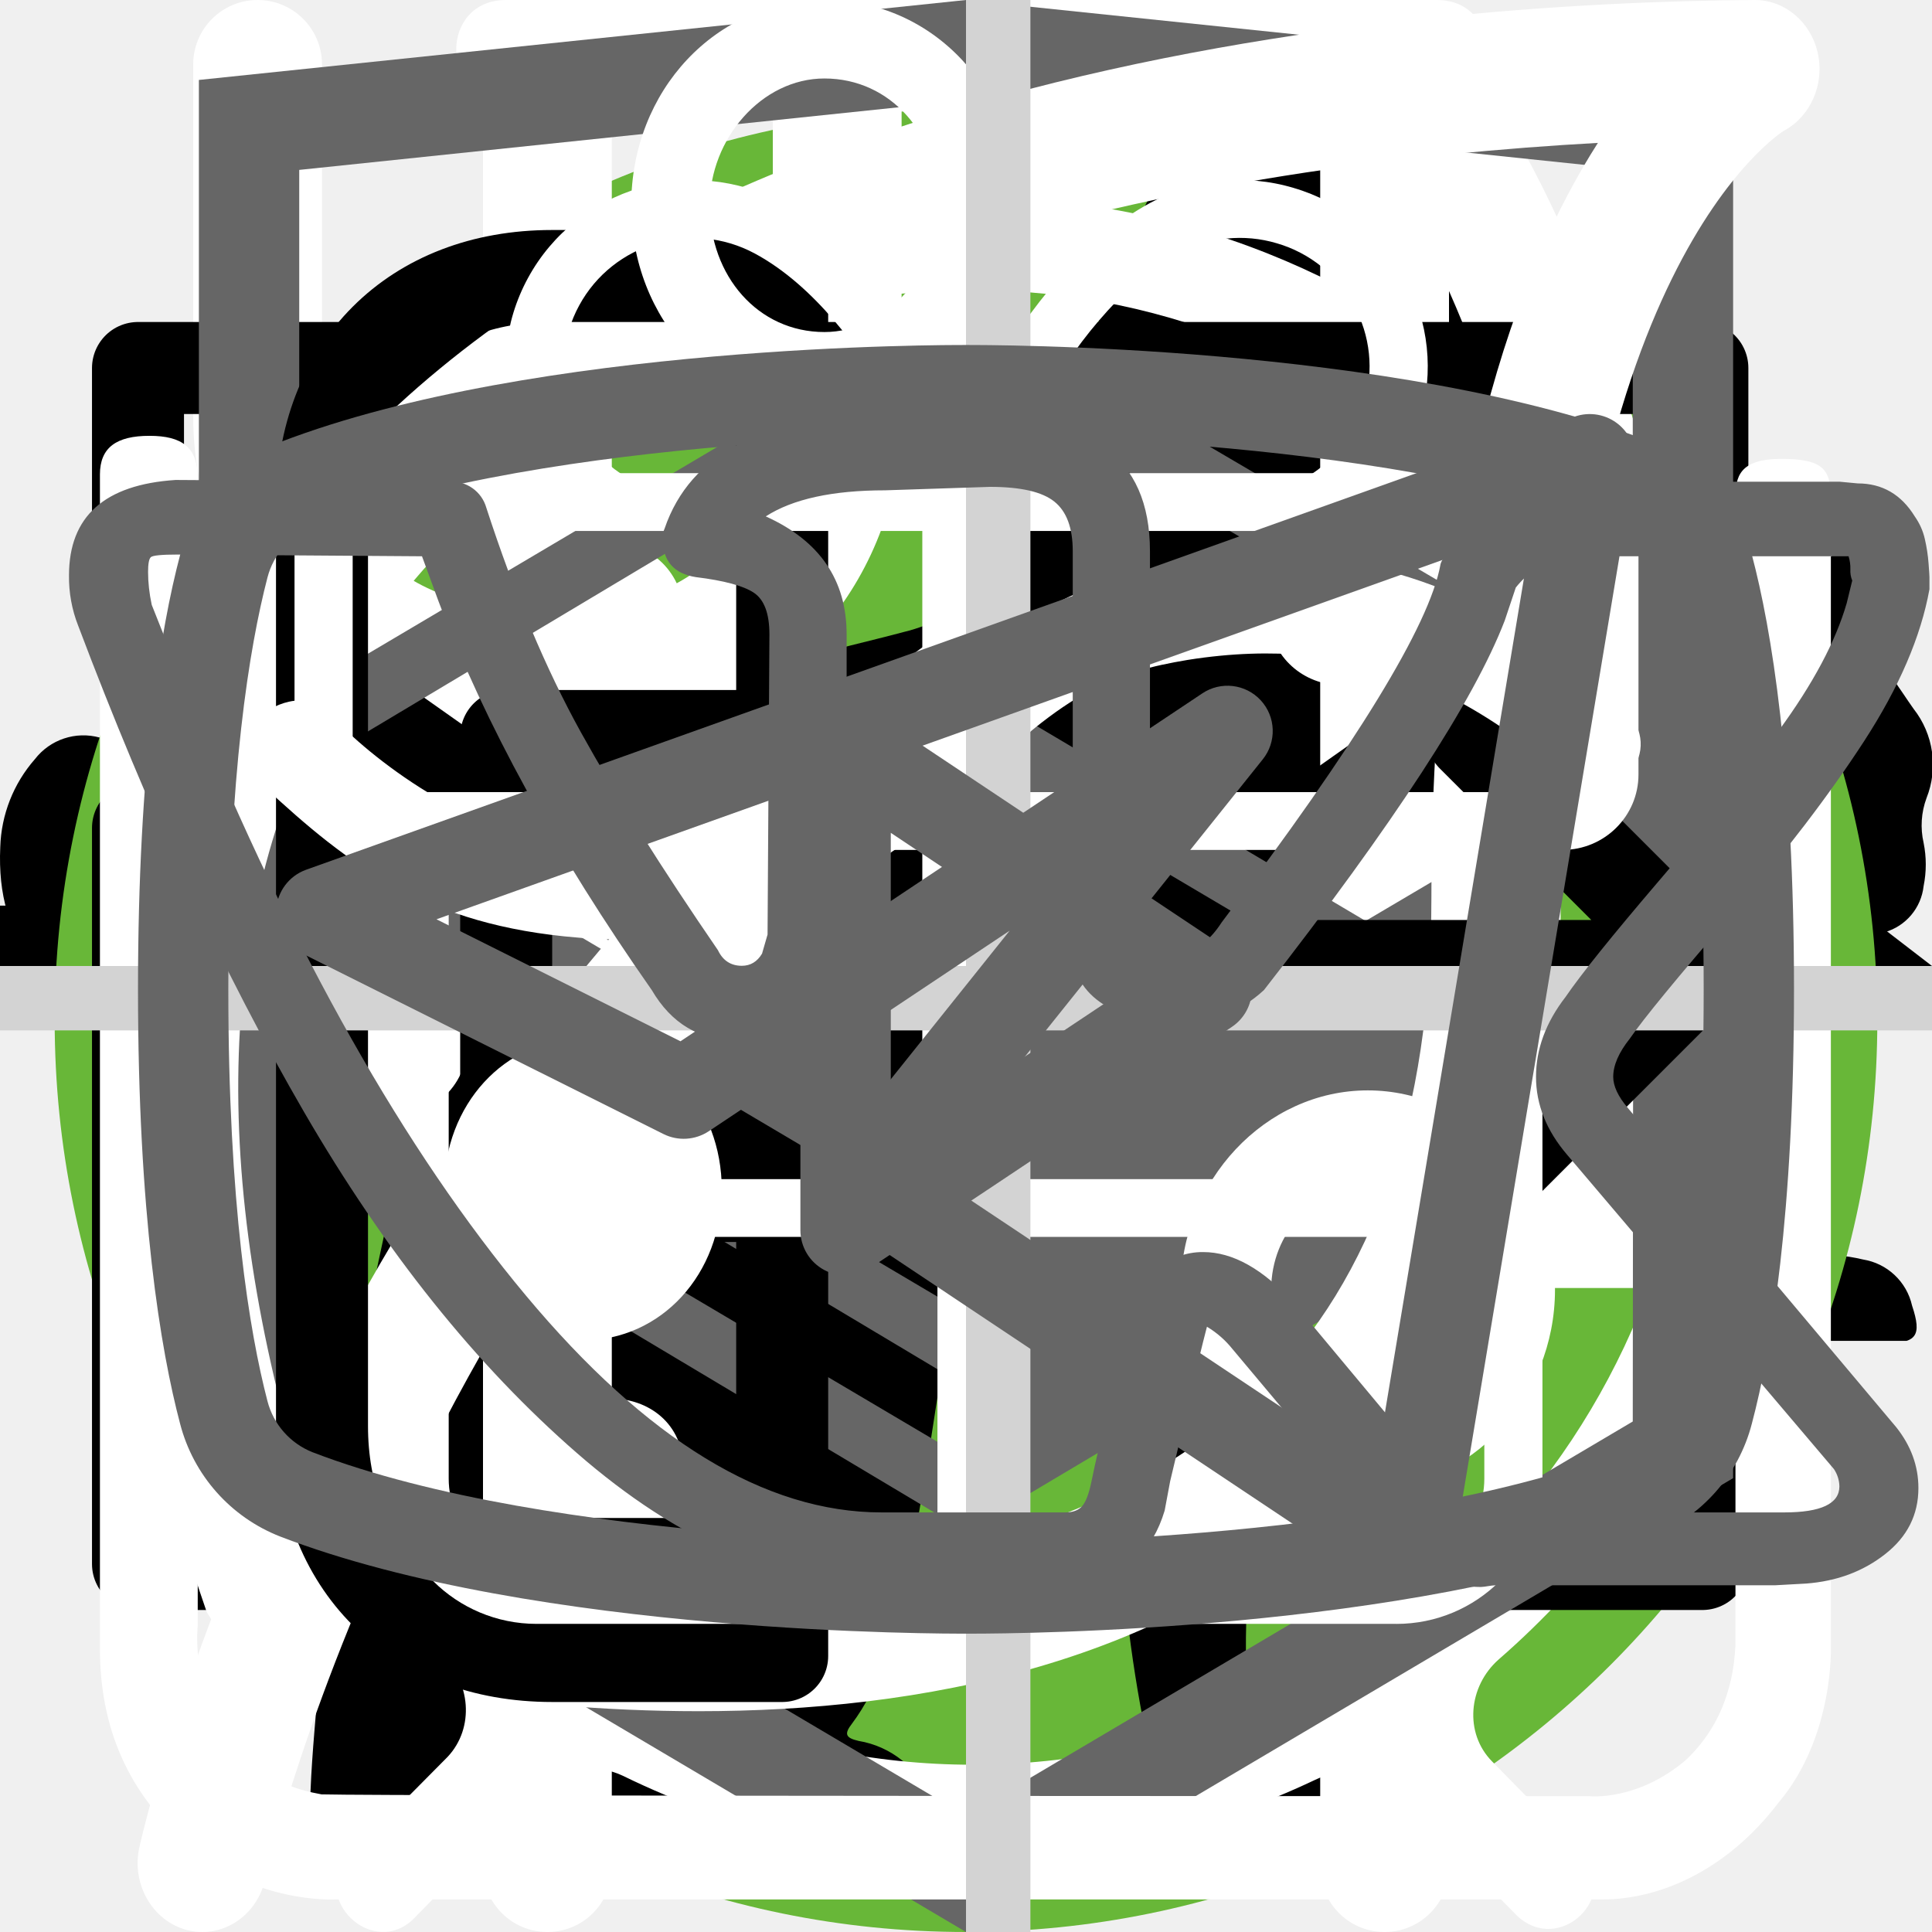
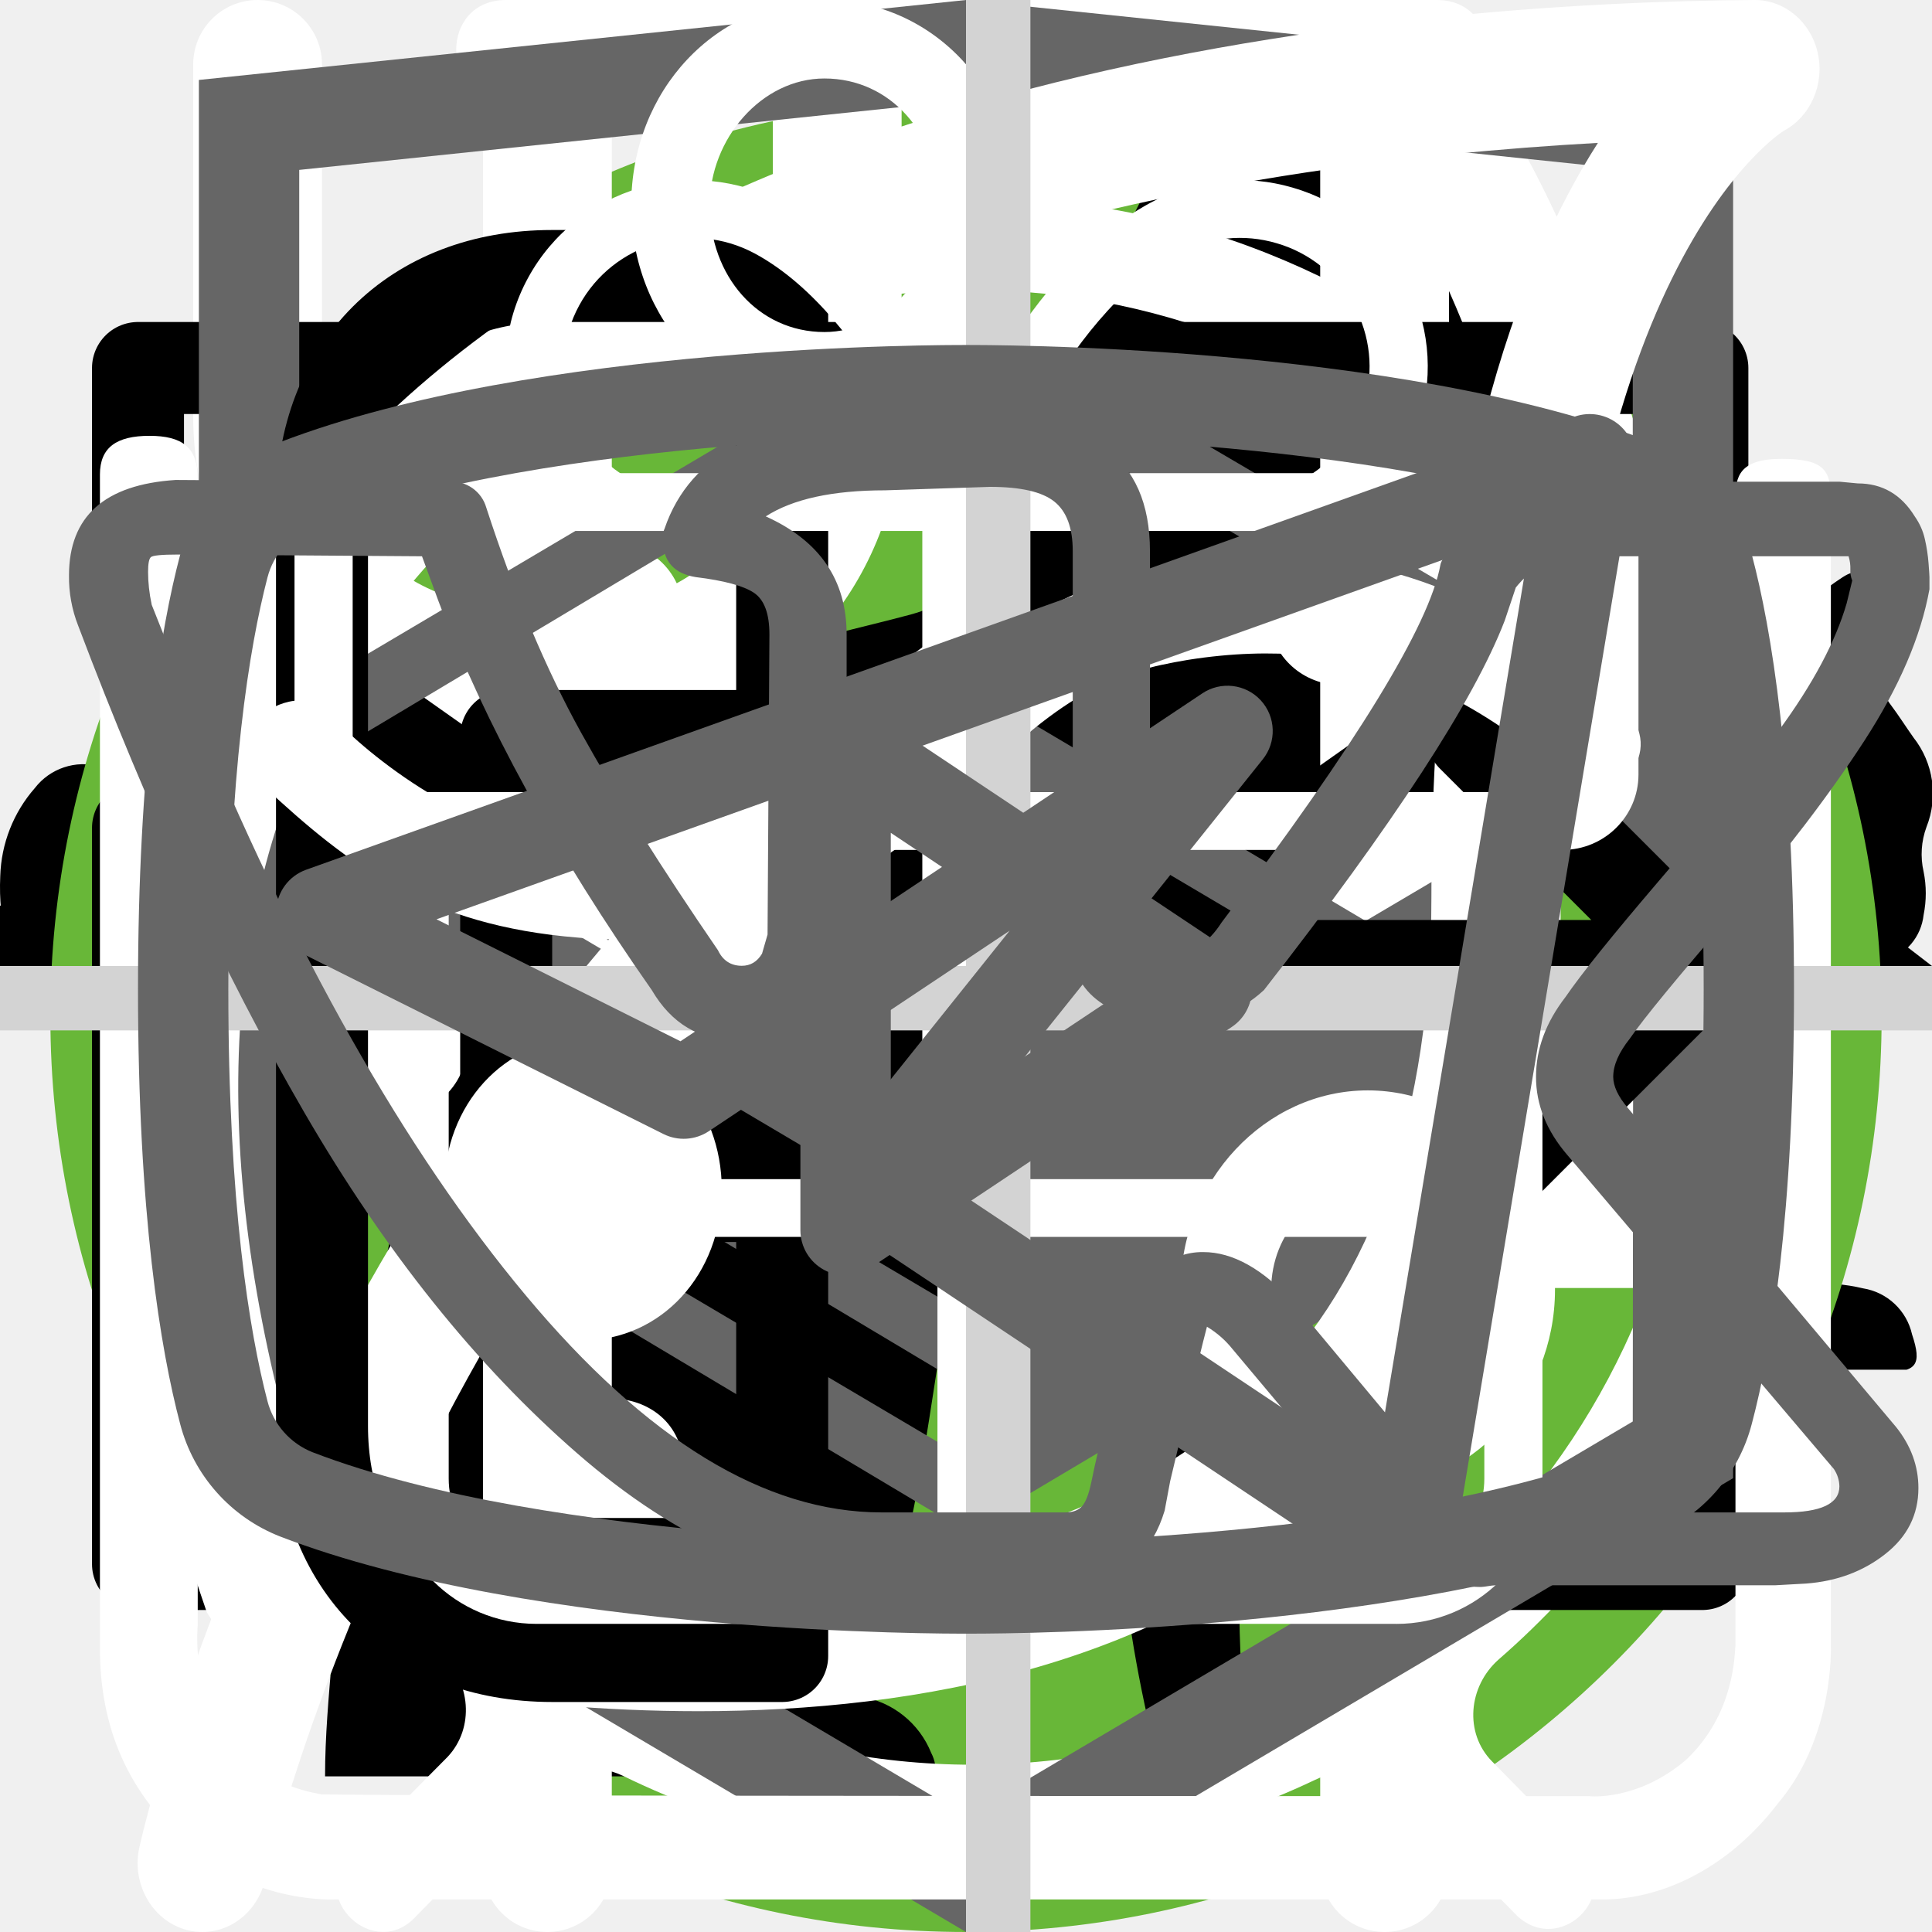
<svg xmlns="http://www.w3.org/2000/svg">
  <style>:root svg:not(:target){display:none}</style>
  <svg fill="none" id="arrow" viewBox="0 0 32 12">
    <path stroke="#000" stroke-width="2" d="M0 6h26" />
    <path d="m32 6-6.75 5.196V.804L32 6Z" fill="#000" />
  </svg>
-   <svg fill="none" id="cat-back-pro" viewBox="0 0 134 100">
-     <circle cx="69" cy="50" r="50" fill="#68B738" />
+   <svg fill="none" id="cat-back-pro" viewBox="0 0 268 200">
+     <circle cx="134" cy="100" r="100" fill="#68B738" />
    <g clip-path="url(#cat-back-pro_0)">
-       <path d="M123.118 25.757a15.206 15.206 0 0 1 4.5-4.6c1-.7 1.6-.7 2.2.6.8 1.9 1.5 3.9.9 6a2.288 2.288 0 0 0 .4 2.1c.6.8 1.1 1.6 1.6 2.3a6.266 6.266 0 0 1 .9 6.2 5.437 5.437 0 0 0-.2 3.1c.2.99.2 2.01 0 3a3.752 3.752 0 0 1-2.7 3.2 5.212 5.212 0 0 0-3.2 2 1.05 1.05 0 0 1-.9.5c-1.2.2-4.2-2.5-4.2-3.7v-.6c.1-3.6-.1-3.9-3.4-5.4a4.399 4.399 0 0 1-1.8-1.2c-.6-.8-1.4-.7-2.3-.4-.9.3-1.4.9-1.3 1.9.302 2.42.402 4.862.3 7.3.007.278.075.551.2.8 3.1 4.5 4.3 9.8 5.8 14.9 1.2 3.9 3.4 6 7.4 6.3.64.05 1.276.151 1.9.3a4.164 4.164 0 0 1 3.4 3.2c.7 2.1.3 2.6-1.8 2.6h-6.5a3.242 3.242 0 0 1-2.3-.8 11.71 11.71 0 0 0-3.4-2 7.263 7.263 0 0 1-3.4-2.6 28.581 28.581 0 0 0-4-4.5c-2.8-2.9-5.8-5.7-8.4-8.7a11.382 11.382 0 0 1-3.2-7.6c0-.9-.2-1.3-1.2-.9-.3.19-.645.294-1 .3-2.8 0-4.2 1.7-5.2 4.2-.9 2.1-2.1 4.1-3.2 6.2a10.39 10.39 0 0 0-1 4.2c0 2.4.6 3.2 2.8 4 1.4.5 2.7 1 3.4 2.4.8 1.6.6 2-1.1 2.1h-6.8a1.88 1.88 0 0 1-1.9-1.1l-1.8-3a6.049 6.049 0 0 1-.7-5.4 11.86 11.86 0 0 0 .1-5.3 8.42 8.42 0 0 1 1.7-7c.6-.7.6-1-.4-1.2a50.068 50.068 0 0 1-11.8-4.1.1.1 0 0 1-.1-.1c-3.2-1.2-3.8-1-4.7 2.3-.8 2.8-1.6 5.6-2.2 8.5-.7 3.2.1 6.2 1.1 9.2.4 1.2 1.6 1.1 2.5 1.4 2 .6 3.7 1.4 4.5 3.5.7 1.6.6 1.8-1.1 1.8-1.7 0-3.4-.1-5.2 0a6.641 6.641 0 0 1-4.2-1.4c-4.8-3.2-6.2-8.1-6.6-13.4-.2-3.3-2-5.9-4.1-8.4-.4-.5-.8-.7-1.4-.3a44.322 44.322 0 0 1-6.7 3 26.71 26.71 0 0 0-12.2 8.8 10.63 10.63 0 0 0-2.2 5.1c-.3 1.8.2 2.6 2 3.1s2.7 1.5 2.9 3.4c.1.8-.2 1.2-1 1.2h-8.1a1.65 1.65 0 0 1-1.3-.8 8.56 8.56 0 0 1-1.9-5.5c-.052-3.455.25-6.907.9-10.3a6.3 6.3 0 0 1 3.4-4.8c5.9-2.8 9-8.1 11.8-13.6.6-1.1.1-1.3-.9-1.2a16.47 16.47 0 0 0-7.7 3.2 70.622 70.622 0 0 0-8.3 7.1 16.67 16.67 0 0 1-10.3 4.9c-7.3.4-10.7-3.7-10.4-10.3a9.69 9.69 0 0 1 2.4-6.1 4.25 4.25 0 0 1 4.5-1.5c1.5.4 1.9 1.2 1.3 2.7-.3.6-.7 1.1-1 1.7a7.499 7.499 0 0 0-1 2c-1.1 3 .4 5.1 3.5 5.4 3.3.3 6-1.1 8.5-3.1a44.94 44.94 0 0 0 8-8.3 20.79 20.79 0 0 1 14.4-8.1c2.3-.3 4.3-1.3 6.5-1.9a41.508 41.508 0 0 1 12.7-1.8 13.002 13.002 0 0 0 5.8-1.1c4.9-2 10-2 15.1-1 4 .8 8 1.8 11.9 2.8 2.321.432 4.708.364 7-.2a67.788 67.788 0 0 1 13.4-2c2.963-.144 5.915.44 8.6 1.7 2 .9 2 .9 1.5 2.8Z" fill="#000" />
+       <path d="M246.236 55.514a30.402 30.402 0 0 1 9-9.2c2-1.4 3.2-1.4 4.4 1.2 1.6 3.8 3 7.8 1.8 12a4.59 4.59 0 0 0 .8 4.2c1.2 1.6 2.2 3.2 3.2 4.6a12.541 12.541 0 0 1 1.8 12.4 10.865 10.865 0 0 0-.4 6.2c.4 1.98.4 4.02 0 6a7.494 7.494 0 0 1-5.4 6.4 10.419 10.419 0 0 0-6.4 4c-.188.307-.453.56-.769.735-.315.176-.67.267-1.031.265-2.4.4-8.4-5-8.4-7.4v-1.2c.2-7.2-.2-7.8-6.8-10.8a8.783 8.783 0 0 1-3.6-2.4c-1.2-1.6-2.8-1.4-4.6-.8-1.8.6-2.8 1.8-2.6 3.8.604 4.841.804 9.725.6 14.6.014.556.15 1.103.4 1.6 6.2 9 8.6 19.6 11.6 29.8 2.4 7.8 6.8 12 14.8 12.6 1.281.102 2.551.302 3.8.6a8.318 8.318 0 0 1 6.8 6.4c1.4 4.2.6 5.2-3.6 5.2h-13a6.481 6.481 0 0 1-4.6-1.6 23.39 23.39 0 0 0-6.8-4 14.53 14.53 0 0 1-6.8-5.2 57.163 57.163 0 0 0-8-9c-5.6-5.8-11.6-11.4-16.8-17.4a22.77 22.77 0 0 1-6.4-15.2c0-1.8-.4-2.6-2.4-1.8a3.86 3.86 0 0 1-2 .6c-5.6 0-8.4 3.4-10.4 8.4-1.8 4.2-4.2 8.2-6.4 12.4a20.802 20.802 0 0 0-2 8.4c0 4.8 1.2 6.4 5.6 8 2.8 1 5.4 2 6.8 4.8 1.6 3.2 1.2 4-2.2 4.2h-13.6a3.762 3.762 0 0 1-3.8-2.2l-3.6-6a12.101 12.101 0 0 1-1.4-10.8c.866-3.473.934-7.097.2-10.6a16.842 16.842 0 0 1 3.4-14c1.2-1.4 1.2-2-.8-2.4a100.166 100.166 0 0 1-23.6-8.2.2.2 0 0 1-.2-.2c-6.4-2.4-7.6-2-9.4 4.6-1.6 5.6-3.2 11.2-4.4 17-1.4 6.4.2 12.4 2.2 18.4.8 2.4 3.2 2.2 5 2.8 4 1.2 7.4 2.8 9 7 1.4 3.2 1.2 3.6-2.2 3.6-3.4 0-6.8-.2-10.4 0a13.288 13.288 0 0 1-8.4-2.8c-9.6-6.4-12.4-16.2-13.2-26.8-.4-6.6-4-11.8-8.2-16.8-.8-1-1.6-1.4-2.8-.6a88.625 88.625 0 0 1-13.4 6 53.42 53.42 0 0 0-24.4 17.6 21.259 21.259 0 0 0-4.4 10.2c-.6 3.6.4 5.2 4 6.2s5.4 3 5.8 6.8c.2 1.6-.4 2.4-2 2.4h-16.2a3.301 3.301 0 0 1-2.6-1.6 17.121 17.121 0 0 1-3.8-11 101.19 101.19 0 0 1 1.8-20.6 12.6 12.6 0 0 1 6.8-9.6c11.8-5.6 18-16.2 23.6-27.2 1.2-2.2.2-2.6-1.8-2.4a32.94 32.94 0 0 0-15.4 6.4 141.23 141.23 0 0 0-16.6 14.2 33.342 33.342 0 0 1-20.6 9.8c-14.6.8-21.4-7.4-20.8-20.6a19.38 19.38 0 0 1 4.8-12.2 8.5 8.5 0 0 1 9-3c3 .8 3.8 2.4 2.6 5.4-.6 1.2-1.4 2.2-2 3.4a14.998 14.998 0 0 0-2 4c-2.2 6 .8 10.2 7 10.8 6.6.6 12-2.2 17-6.2a89.88 89.88 0 0 0 16-16.6 41.579 41.579 0 0 1 28.8-16.2c4.6-.6 8.6-2.6 13-3.8a83.014 83.014 0 0 1 25.4-3.6 25.996 25.996 0 0 0 11.6-2.2c9.8-4 20-4 30.2-2 8 1.6 16 3.6 23.8 5.6 4.642.865 9.415.728 14-.4a135.599 135.599 0 0 1 26.8-4 36.318 36.318 0 0 1 17.2 3.4c4 1.8 4 1.8 3 5.6Z" fill="#000" />
    </g>
    <defs>
      <clipPath id="cat-back-pro_0">
-         <path fill="#fff" transform="translate(0 20)" d="M0 0h134v56H0z" />
+         <path fill="#fff" transform="translate(0 44)" d="M0 0h268v112H0z" />
      </clipPath>
    </defs>
  </svg>
-   <svg fill="none" id="cat-back-slim" viewBox="0 0 50 53">
-     <circle cx="25" cy="28" r="25" fill="#68B738" />
+   <svg fill="none" id="cat-back-slim" viewBox="0 0 200 211">
+     <circle cx="100" cy="111" r="100" fill="#68B738" />
    <g clip-path="url(#cat-back-slim_0)">
-       <path d="M35.203 0h-.195c-.33.187-.593.474-.75.82a8.028 8.028 0 0 0-.664 1.757.84.84 0 0 1-.761.691 3.77 3.77 0 0 0-2.69 1.948c-.372.661-.69 1.35-.952 2.062-.73 1.897-1.29 3.856-1.98 5.768-.324.872-.339.872-1.316.872-1.168 0-1.085-.18-1.1 1.108 0 .407.123.613.555.593.133 0 .334-.067.385.108.052.175-.123.252-.226.355a4.626 4.626 0 0 1-2.227 1.258c-.977.263-1.975.47-2.926.789-2.443.82-4.7 1.964-6.46 3.902a14.436 14.436 0 0 0-2.437 4.041c-1.888 4.454-2.803 9.145-3.513 13.882a97.062 97.062 0 0 0-.75 6.7C7.102 47.759 7 48.877 7 50h17.141a1.126 1.126 0 0 0-.118-.66 2.577 2.577 0 0 0-1.97-1.582c-.36-.083-.401-.191-.18-.475.36-.482.637-1.022.818-1.597.838-2.48 1.162-5.067 1.568-7.63.23-1.956.83-3.85 1.77-5.582a11.126 11.126 0 0 1 2.874-3.283c.427-.325.443-.325.515.227.051.366.061.742.087 1.113a48.166 48.166 0 0 1-.092 7.31 31.866 31.866 0 0 0-.078 5.67A38.826 38.826 0 0 0 30.503 50h6.84a2.79 2.79 0 0 0-2.18-2.289 4.62 4.62 0 0 0-1.934.103c-.309.073-.438 0-.463-.335a29.113 29.113 0 0 1 .514-8.154 91.803 91.803 0 0 0 1.574-9.371 9.163 9.163 0 0 1 1.172-3.609c.612-1.092 1.147-2.226 1.749-3.324a3.031 3.031 0 0 0 .216-2.676c-.139-.366-.273-.737-.442-1.087-.515-1.005-1.029-2-1.502-3.016-.252-.515-.196-.577.365-.593.838 0 .838 0 .854-.845v-.34c0-.356-.134-.552-.515-.516h-.781c-.355 0-.458-.149-.37-.515a3.217 3.217 0 0 1 2.638-2.284 11.291 11.291 0 0 1 3.404.222.513.513 0 0 0 .643-.33c.206-.515.432-1.03.664-1.546a.517.517 0 0 0-.052-.588c-1.646-2.093-3.43-4.046-5.863-5.299a.767.767 0 0 1-.452-.577 10.123 10.123 0 0 0-.653-2.144A1.803 1.803 0 0 0 35.203 0Z" fill="#000" />
+       <path d="M139.68 0h-.76A7 7 0 0 0 136 3.18a31.04 31.04 0 0 0-2.58 6.82 3.257 3.257 0 0 1-2.96 2.68A14.675 14.675 0 0 0 120 20.24a54.62 54.62 0 0 0-3.7 8c-2.84 7.36-5.02 14.96-7.7 22.38-1.26 3.38-1.32 3.38-5.12 3.38-4.54 0-4.22-.7-4.28 4.3 0 1.58.48 2.38 2.16 2.3.52 0 1.3-.26 1.5.42.2.68-.48.98-.88 1.38a18 18 0 0 1-8.66 4.88c-3.8 1.02-7.68 1.82-11.38 3.06-9.5 3.18-18.28 7.62-25.12 15.14a56 56 0 0 0-9.48 15.68c-7.34 17.28-10.9 35.48-13.66 53.86-1.3 8.62-2.22 17.28-2.92 26-.36 4.28-.76 8.62-.76 12.98h66.66c.11-.88-.05-1.773-.46-2.56a10.002 10.002 0 0 0-7.66-6.14c-1.4-.32-1.56-.74-.7-1.84a20.692 20.692 0 0 0 3.18-6.2c3.26-9.62 4.52-19.66 6.1-29.6A60.008 60.008 0 0 1 104 126a43.215 43.215 0 0 1 11.18-12.74c1.66-1.26 1.72-1.26 2 .88.2 1.42.24 2.88.34 4.32.6 9.449.48 18.93-.36 28.36a123.318 123.318 0 0 0-.3 22A150.344 150.344 0 0 0 121.4 194H148a10.817 10.817 0 0 0-8.48-8.88 18.007 18.007 0 0 0-7.52.4c-1.2.28-1.7 0-1.8-1.3a112.726 112.726 0 0 1 2-31.64 355.46 355.46 0 0 0 6.12-36.36 35.499 35.499 0 0 1 4.56-14c2.38-4.24 4.46-8.64 6.8-12.9a11.745 11.745 0 0 0 .84-10.38c-.54-1.42-1.06-2.86-1.72-4.22-2-3.9-4-7.76-5.84-11.7-.98-2-.76-2.24 1.42-2.3 3.26 0 3.26 0 3.32-3.28v-1.32c0-1.38-.52-2.14-2-2h-3.04c-1.38 0-1.78-.58-1.44-2a12.483 12.483 0 0 1 10.26-8.86 43.999 43.999 0 0 1 13.24.86 1.999 1.999 0 0 0 2.5-1.28c.8-2 1.68-4 2.58-6a1.997 1.997 0 0 0-.2-2.28c-6.4-8.12-13.34-15.7-22.8-20.56a2.977 2.977 0 0 1-1.76-2.24 39.163 39.163 0 0 0-2.54-8.32A7 7 0 0 0 139.68 0Z" fill="#000" />
    </g>
    <defs>
      <clipPath id="cat-back-slim_0">
-         <path fill="#fff" transform="translate(7)" d="M0 0h36v50H0z" />
+         <path fill="#fff" transform="translate(30)" d="M0 0h140v194H0z" />
      </clipPath>
    </defs>
  </svg>
  <svg fill="none" id="clock" viewBox="0 0 27 31">
    <path d="M6.12 0c-1.066 0-1.066 1.583 0 1.583h6.668v1.604C5.96 3.62.563 9.414.563 16.485c0 4.01 1.75 7.63 4.512 10.069.48.422.544 1.171.107 1.636L3.646 29.74c-.747.686.362 1.752 1.034 1.003l2.006-2.037a1.164 1.164 0 0 1 1.312-.211 12.785 12.785 0 0 0 11.105.063c.427-.211.96-.127 1.301.211l1.942 1.974c.683.633 1.664-.317 1.046-1.003l-1.451-1.477c-.448-.454-.384-1.203.106-1.636a13.467 13.467 0 0 0 3.415-4.583 13.335 13.335 0 0 0 1.194-5.57c0-7.071-5.43-12.876-12.268-13.288V1.583h6.667c1.067 0 1.067-1.583 0-1.583H6.121ZM2.004 16.475c0-6.533 5.195-11.82 11.606-11.82 6.4 0 11.596 5.287 11.596 11.82 0 6.543-5.195 11.841-11.596 11.841-6.4 0-11.606-5.298-11.606-11.841ZM12.799 8.38c0-1.098 1.664-1.098 1.664 0v8.633a.84.84 0 0 1-.25.597.858.858 0 0 1-.604.247.816.816 0 0 1-.57-.23.798.798 0 0 1-.24-.561V8.38Zm-4.993 2.617c.308 0 .604-.12.822-.337a1.144 1.144 0 0 0 0-1.627 1.17 1.17 0 0 0-.822-.336c-.288.027-.555.16-.75.371a1.144 1.144 0 0 0 0 1.547c.195.212.462.344.75.372v.01Zm11.596 0c.308 0 .604-.12.822-.337a1.144 1.144 0 0 0 0-1.627 1.17 1.17 0 0 0-.822-.336c-.288.027-.555.16-.75.371a1.144 1.144 0 0 0 0 1.547c.195.212.462.344.75.372v.01ZM8.969 23.588c0 1.53-2.326 1.53-2.326 0s2.326-1.53 2.326 0Zm4.64 3.44a1.176 1.176 0 0 0 .893-.293 1.153 1.153 0 0 0 .381-.851 1.14 1.14 0 0 0-.38-.852 1.167 1.167 0 0 0-.894-.293c-.287.027-.555.16-.75.371a1.143 1.143 0 0 0 0 1.547c.195.212.463.344.75.372ZM5.491 16.645a1.139 1.139 0 0 1-.297.883 1.162 1.162 0 0 1-.86.377 1.173 1.173 0 0 1-.86-.377 1.148 1.148 0 0 1-.298-.883c.028-.285.162-.55.376-.742a1.17 1.17 0 0 1 1.564 0c.214.193.348.457.375.742Zm17.388 1.15a1.173 1.173 0 0 0 .894-.294 1.152 1.152 0 0 0 .38-.851 1.14 1.14 0 0 0-.38-.852 1.164 1.164 0 0 0-.894-.293c-.287.027-.555.16-.749.371a1.144 1.144 0 0 0 0 1.547c.195.212.462.345.75.372Zm-2.314 5.805c0 1.52-2.326 1.52-2.326-.01 0-1.531 2.326-1.531 2.326 0v.01Z" fill="#fff" />
  </svg>
  <svg fill="none" id="eat" viewBox="0 0 26 30">
    <path fill-rule="evenodd" clip-rule="evenodd" d="M19.117.076a1 1 0 0 1 1.09.217c.909.908 2.097 2.878 3.059 5.918C24.237 9.28 25 13.508 25 19a1 1 0 0 1-1 1h-3.5v9a1 1 0 1 1-2 0V1a1 1 0 0 1 .617-.924ZM20.5 18h2.491c-.086-4.816-.786-8.512-1.632-11.186-.278-.88-.57-1.643-.859-2.295V18ZM6.5 0a1 1 0 0 1 1 1v28a1 1 0 1 1-2 0V1a1 1 0 0 1 1-1Z" fill="#fff" />
    <path fill-rule="evenodd" clip-rule="evenodd" d="M2 0a1 1 0 0 1 1 1v5.5c0 .557.192 1.315.7 1.917.48.566 1.314 1.083 2.8 1.083a1 1 0 1 1 0 2c-2.015 0-3.43-.733-4.326-1.792A5.068 5.068 0 0 1 1 6.5V1a1 1 0 0 1 1-1Z" fill="#fff" />
    <path fill-rule="evenodd" clip-rule="evenodd" d="M11 0a1 1 0 0 0-1 1v5.5a3.07 3.07 0 0 1-.7 1.917C8.82 8.983 7.984 9.5 6.5 9.5a1 1 0 0 0 0 2c2.014 0 3.43-.733 4.326-1.792A5.068 5.068 0 0 0 12 6.5V1a1 1 0 0 0-1-1Z" fill="#fff" />
  </svg>
  <svg fill="none" id="email" viewBox="0 0 21 20">
    <path d="M1.5 8.5v8h17.004v-8M1.5 3.5h17.004v2l-8.502 6-8.502-6v-2Z" stroke="#000" stroke-linecap="round" stroke-linejoin="round" />
  </svg>
  <svg fill="none" id="html-academy" viewBox="0 0 27 34">
    <g clip-path="url(#html-academy_0)">
      <path d="M13.643.016 13.5 0 0 1.407v24.606L13.5 34 27 26.013V1.407L13.643.016Zm11.591 25L13.5 31.956 1.766 25.015V14.93l11.685 6.916.02 1.253-8.017-4.743-.011 1.225 8.046 4.809.02 1.286-8.045-4.758-.01 1.226L13.5 26.95l8.124-4.833V16.91l3.62-2.15-.01 10.256Zm0-11.564-3.22 1.88-1.482.875-7.065-4.187-.011 1.225 6.04 3.573-.053.031-.13.076-.86.492-4.986-2.948-.011 1.225 3.936 2.328-.933.61-.021.012-2.971-1.742-.011 1.225 1.947 1.135-1.988 1.186-11.618-6.872 11.638-6.958 11.8 6.834Zm0-1.225L13.44 5.31 1.766 12.22V2.99L13.5 1.764 25.234 2.99v9.237Z" fill="#666" />
    </g>
    <defs>
      <clipPath id="html-academy_0">
        <path fill="#fff" d="M0 0h27v34H0z" />
      </clipPath>
    </defs>
  </svg>
  <svg fill="none" id="leaf" viewBox="0 0 25 28">
    <path d="M24.844.767c-.1-.45-.48-.767-.912-.767h-.005C18.989.033 6.982.916 2.134 8.38c-2.518 3.878-2.735 8.913-.644 14.965.016.047.048.079.07.122C.813 25.44.523 26.753.516 26.79c-.11.54.214 1.072.72 1.188a.88.88 0 0 0 .197.022c.433 0 .822-.321.916-.79.02-.102 2.409-10.373 10.854-16.378.431-.306.547-.927.26-1.387-.288-.46-.87-.585-1.3-.277-4.79 3.405-7.739 8.008-9.473 11.656-1.242-4.578-.916-8.377.986-11.305 3.743-5.764 12.622-7.154 17.982-7.448C20.505 3.872 19.245 7.174 19.245 13c0 3.12-.83 5.522-2.465 7.14-2.62 2.591-6.88 2.834-9.993 2.584-.518-.045-.967.371-1.006.922-.04.55.347 1.03.863 1.072.623.051 1.29.082 1.981.082 3.17 0 6.87-.663 9.43-3.194 2.034-2.011 3.065-4.906 3.065-8.605 0-9.099 3.216-11.096 3.232-11.105.39-.209.594-.677.492-1.129Z" fill="#fff" />
  </svg>
  <svg fill="none" id="phone" viewBox="0 0 21 20">
    <path d="M10.002 10h8.502m0 0-2.5-2.5m2.5 2.5-2.5 2.5m-7.502-10v5h-3v5h3v5h-2.5C4.5 17.5 3.5 16.5 3.5 15V5c0-1.5 1-2.5 2.5-2.5h2.5Z" stroke="#000" stroke-linecap="round" stroke-linejoin="round" />
  </svg>
  <svg fill="none" id="powder" viewBox="0 0 27 29">
    <path d="M11.375 0c-1.631 0-2.9 1.36-2.9 3.081 0 1.722 1.269 3.081 2.9 3.081s2.9-1.359 2.9-3.08c0-1.723-1.269-3.082-2.9-3.082Zm0 1.178c.997 0 1.722.843 1.722 1.903 0 .997-.789 1.903-1.722 1.903-.997 0-1.722-.842-1.722-1.903 0-.997.78-1.903 1.722-1.903ZM.5 24.741c0 1.178.408 2.175 1.36 2.99.996.852 2.174.78 2.174.78h19.032c.779 0 1.812-.381 2.628-1.45.843-.997.788-2.357.788-2.357V7.486c0-.435-.109-.598-.743-.598s-.689.271-.689.589v17.218c-.018.3-.072 1.088-.743 1.722-.734.625-1.45.544-1.45.544s-18.125 0-19.031-.027c-.344-.064-.906-.19-1.45-.907-.508-.725-.408-1.63-.408-1.63V7.176c0-.462-.236-.634-.725-.634-.49 0-.743.172-.743.58v17.618ZM16.813 8.428c-1.088.236-2.175.38-4.26 2.356-2.084 1.994-3.625 1.903-5.166 1.813-1.54-.09-3.171-1.54-3.443-1.903-.336-.354-.906-.118-1.088.118-.154.235-.154.643.109.996 1.269 1.179 2.447 2.085 4.713 2.266 2.265.218 4.44-.806 5.89-2.266 1.45-1.45 2.175-1.721 3.263-1.903 2.628-.417 4.168.617 5.075 1.27.997 1.087 1.268.778 1.54.47.544-.716-.226-1.268-1.087-1.903-1.813-1.178-3.535-1.631-5.528-1.269l-.018-.045Zm-9.063 7.16c-1.178 0-2.084.996-2.084 2.265 0 1.269.906 2.266 2.084 2.266s2.084-.997 2.084-2.266c0-1.269-.906-2.266-2.084-2.266Zm11.781.779c-1.54 0-2.81 1.36-2.81 2.99 0 1.632 1.27 2.991 2.81 2.991s2.81-1.36 2.81-2.99c0-1.632-1.27-2.991-2.81-2.991Zm0 1.45c.798 0 1.45.698 1.45 1.54 0 .861-.652 1.541-1.45 1.541-.797 0-1.45-.698-1.45-1.54 0-.861.653-1.541 1.45-1.541Z" fill="#fff" />
  </svg>
  <svg fill="none" id="present" viewBox="0 0 78 81">
    <path d="M64.016 35.633H14.03c-1.754 0-3.182-1.419-3.182-3.162v-9.472c0-1.744 1.428-3.162 3.182-3.162h49.984c1.754 0 3.18 1.418 3.18 3.162v9.473c0 1.742-1.426 3.16-3.18 3.16ZM14.03 22.26a.752.752 0 0 0-.744.739v9.473c0 .407.334.738.744.738h49.984c.41 0 .743-.331.743-.739V23c0-.401-.34-.74-.743-.74H14.03Z" fill="#fff" />
    <path d="M57.045 68.082H20.999c-3.377 0-6.125-2.73-6.125-6.089V34.421c0-.669.546-1.212 1.219-1.212s1.219.543 1.219 1.212v27.572c0 2.022 1.654 3.666 3.687 3.666h36.046c2.032 0 3.686-1.644 3.686-3.666V34.421c0-.669.546-1.212 1.219-1.212.672 0 1.218.543 1.218 1.212v27.572c0 3.358-2.747 6.09-6.123 6.09Z" fill="#fff" />
    <path d="M39.023 68.082a1.215 1.215 0 0 1-1.22-1.211V34.42c0-.669.547-1.212 1.22-1.212.672 0 1.218.543 1.218 1.212V66.87c0 .67-.545 1.212-1.218 1.212ZM23.811 22.256c-3.814-2.055-5.238-6.812-3.173-10.605 2.064-3.79 6.848-5.206 10.665-3.155 5.814 3.13 8.954 11.865 9.084 12.235l-2.3.804c-.029-.083-2.961-8.225-7.944-10.908-2.635-1.416-5.937-.439-7.36 2.178-1.426 2.619-.444 5.902 2.19 7.32l-1.162 2.13Z" fill="#fff" />
    <path d="m54.231 22.256-1.16-2.132a5.377 5.377 0 0 0 2.622-3.208 5.332 5.332 0 0 0-.431-4.11 5.382 5.382 0 0 0-3.226-2.605 5.423 5.423 0 0 0-4.134.426c-4.982 2.682-7.915 10.825-7.944 10.907l-2.3-.804c.131-.37 3.27-9.104 9.084-12.234a7.856 7.856 0 0 1 5.99-.618 7.8 7.8 0 0 1 4.674 3.773 7.726 7.726 0 0 1 .623 5.955 7.79 7.79 0 0 1-3.798 4.65ZM61.95 51.857H16.093a1.215 1.215 0 0 1-1.219-1.211c0-.669.546-1.211 1.219-1.211H61.95c.672 0 1.218.542 1.218 1.21 0 .67-.545 1.212-1.218 1.212Z" fill="#fff" />
  </svg>
  <svg fill="none" id="show-all" viewBox="0 0 60 60">
    <path stroke="#D3D3D3" stroke-width="2" d="M31 0v60M60 31H0" />
  </svg>
  <svg fill="none" id="telegram" viewBox="0 0 28 22">
    <path fill-rule="evenodd" clip-rule="evenodd" d="M23.46 3.153c.18.15.265.382.227.611l-2.626 15.757a.657.657 0 0 1-1.012.439l-7.878-5.253a.657.657 0 0 1-.149-.956l2.611-3.263-4.36 2.906a.657.657 0 0 1-.658.041L4.363 10.81a.657.657 0 0 1 .073-1.205l18.383-6.566a.657.657 0 0 1 .642.115Zm-17.134 7.17 3.536 1.768 7.561-5.041a.656.656 0 0 1 .877.956l-4.805 6.006 6.438 4.292L22.208 4.65 6.326 10.323Z" fill="#666" />
  </svg>
  <svg fill="none" id="vk" viewBox="0 0 28 22">
    <path d="M1 5.339c0-.855.515-1.316 1.545-1.383l3.97.025a.52.52 0 0 1 .533.377c.409 1.257.866 2.343 1.372 3.257.506.913 1.168 1.965 1.985 3.156.071.15.187.226.346.226.125 0 .223-.059.293-.176l.08-.277.027-4.35c0-.302-.075-.503-.226-.604-.151-.1-.431-.176-.84-.226-.32-.05-.48-.235-.48-.553 0-.067.01-.118.027-.151.373-1.09 1.44-1.635 3.198-1.635L14.322 3c.675 0 1.234.16 1.678.478.444.318.666.821.666 1.509v5.708c.125.084.24.126.347.126.266 0 .497-.15.692-.453 1.954-2.582 3.011-4.308 3.17-5.18 0-.017.019-.059.054-.126.125-.251.329-.47.613-.654.284-.184.533-.31.746-.377a.554.554 0 0 1 .24-.05h4.13l.266.025c.355 0 .63.16.826.478.07.1.12.21.146.327.027.117.045.234.054.352.009.117.013.184.013.2v.177c-.124.687-.44 1.42-.946 2.2-.506.78-1.15 1.622-1.931 2.528-.782.905-1.27 1.5-1.466 1.785-.16.201-.24.386-.24.553 0 .135.071.286.213.453l3.89 4.627c.213.269.32.562.32.88 0 .386-.16.705-.48.956-.32.252-.701.394-1.145.428l-.453.025h-4.05a.855.855 0 0 0-.106.012.862.862 0 0 1-.107.013c-.39 0-.755-.16-1.092-.478-.125-.134-.96-1.123-2.505-2.967a1.387 1.387 0 0 0-.373-.327c-.07.268-.164.654-.28 1.157-.115.503-.2.863-.253 1.081l-.08.427c-.177.587-.55.94-1.119 1.057l-.373.025h-2.61c-1.475 0-2.945-.637-4.41-1.911-1.466-1.275-2.784-2.922-3.957-4.942-1.172-2.02-2.264-4.372-3.277-7.054A1.916 1.916 0 0 1 1 5.338Zm16.013 6.513c-.373 0-.71-.096-1.013-.29-.302-.192-.453-.456-.453-.791V4.987c0-.336-.089-.575-.266-.717-.178-.143-.489-.214-.933-.214l-1.518.05c-.764 0-1.341.126-1.732.378.781.352 1.172.922 1.172 1.71v4.426a1.5 1.5 0 0 1-.533 1.044 1.59 1.59 0 0 1-1.066.414c-.532 0-.94-.243-1.225-.729C8.06 9.371 7.03 7.493 6.356 5.716l-.24-.654-3.544-.025c-.231 0-.36.013-.386.038-.027.025-.04.096-.04.213 0 .151.017.31.053.478l.56 1.409c1.491 3.638 3.112 6.505 4.862 8.6 1.75 2.096 3.468 3.144 5.155 3.144h2.665c.106 0 .186-.03.24-.088.053-.06.097-.172.133-.34l.053-.251.506-2.213c.142-.302.267-.503.373-.604a.975.975 0 0 1 .693-.277c.426 0 .861.243 1.305.73l2.265 2.716c.142.218.293.327.453.327h4.396c.533 0 .8-.126.8-.378a.466.466 0 0 0-.08-.251l-3.864-4.552c-.302-.352-.453-.73-.453-1.131 0-.403.142-.788.427-1.157.23-.336.679-.893 1.345-1.673a37.63 37.63 0 0 0 1.745-2.187c.498-.68.826-1.296.986-1.849l.08-.327a.371.371 0 0 1-.027-.163.574.574 0 0 0-.026-.189h-4.183c-.267.1-.48.252-.64.453l-.16.478c-.444 1.156-1.607 2.942-3.49 5.356a1.892 1.892 0 0 1-1.305.503Z" fill="#666" />
  </svg>
  <svg fill="none" id="youtube" viewBox="0 0 28 22">
    <path d="m17.85 10.793-5.236-3.491a.655.655 0 0 0-1.014.545v6.982a.654.654 0 0 0 1.014.546l5.237-3.491a.655.655 0 0 0 0-1.091Zm-4.94 2.814V9.07l3.403 2.27-3.404 2.268Zm12.48-8.563a2.4 2.4 0 0 0-1.452-1.637C20.218 1.978 14.251 2 14 2c-.25 0-6.218-.022-9.938 1.407A2.4 2.4 0 0 0 2.61 5.044C2.327 6.113 2 8.076 2 11.338c0 3.262.327 5.226.61 6.295a2.4 2.4 0 0 0 1.452 1.636c3.72 1.43 9.687 1.407 9.938 1.407h.076c.753 0 6.317-.043 9.862-1.407a2.4 2.4 0 0 0 1.451-1.636c.284-1.07.611-3.033.611-6.295s-.327-5.225-.61-6.294Zm-1.266 12.261a1.09 1.09 0 0 1-.655.742c-3.49 1.342-9.404 1.32-9.469 1.32-.066 0-5.978.022-9.47-1.32a1.09 1.09 0 0 1-.654-.742c-.261-1.003-.567-2.847-.567-5.967 0-3.12.306-4.963.567-5.967a1.09 1.09 0 0 1 .655-.742C8.02 3.287 13.935 3.31 14 3.31c.066 0 5.978-.022 9.47 1.32a1.092 1.092 0 0 1 .654.742c.262 1.004.567 2.847.567 5.967 0 3.12-.305 4.964-.567 5.967Z" fill="#666" />
  </svg>
</svg>
